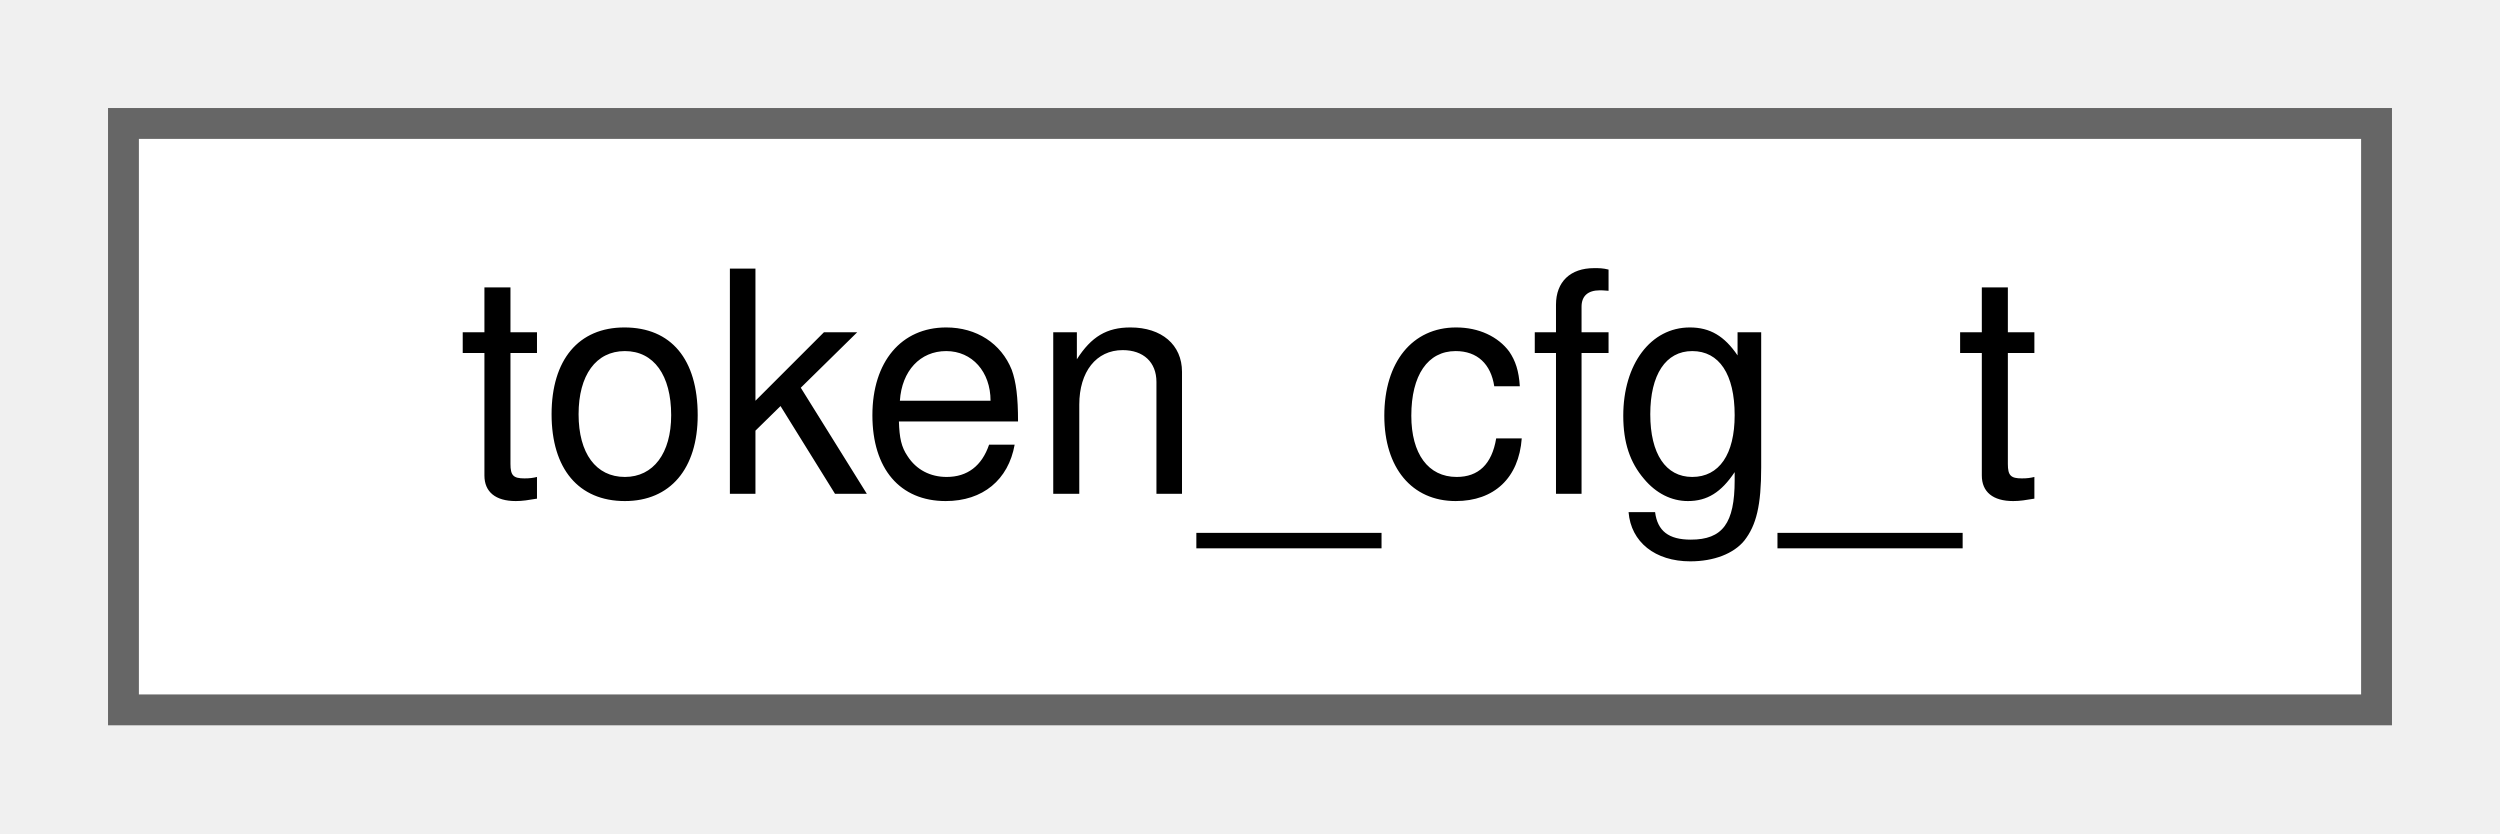
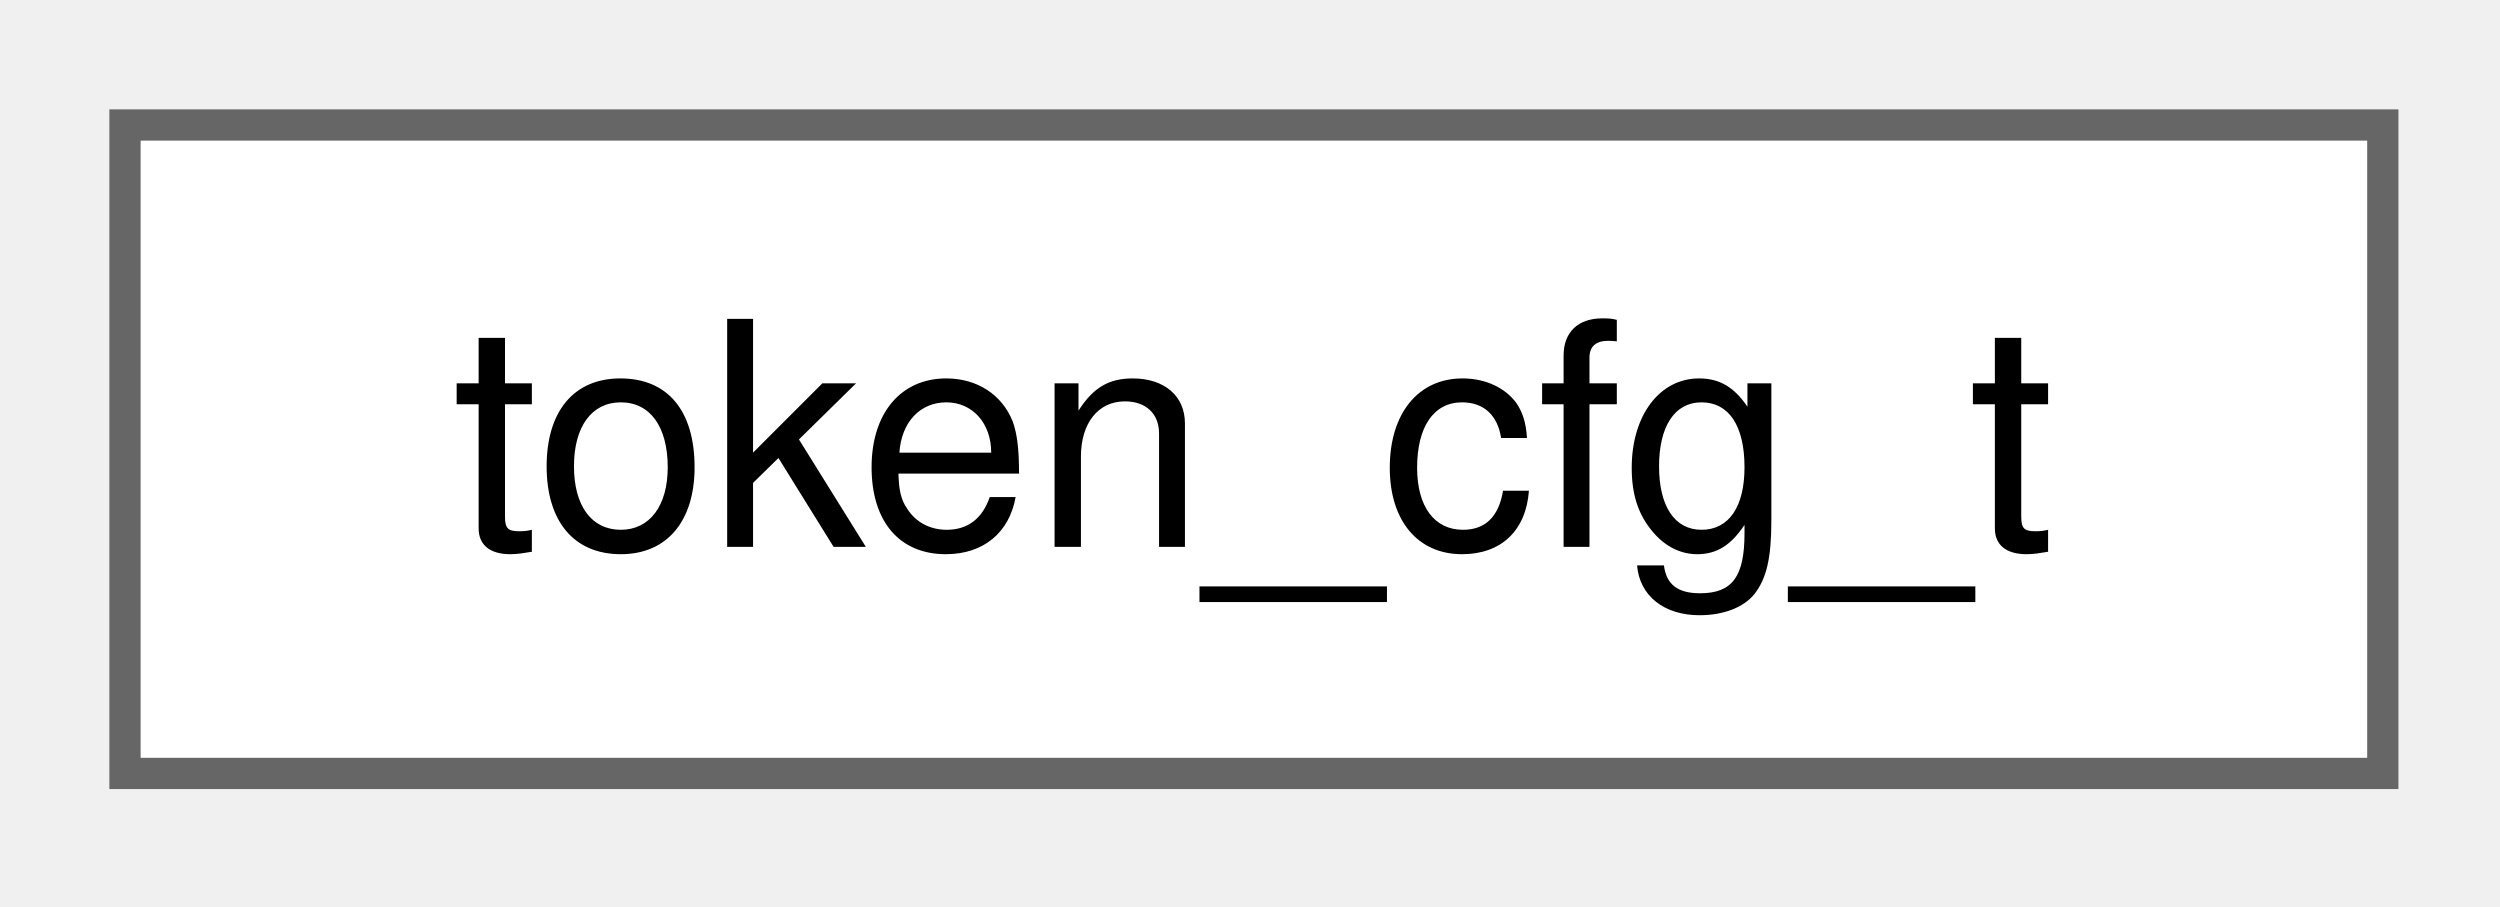
- <svg xmlns="http://www.w3.org/2000/svg" xmlns:xlink="http://www.w3.org/1999/xlink" width="81pt" height="27pt" viewBox="0.00 0.00 81.00 27.00">
-   <g id="graph0" class="graph" transform="scale(1 1) rotate(0) translate(4 23)">
+ <svg xmlns="http://www.w3.org/2000/svg" xmlns:xlink="http://www.w3.org/1999/xlink" width="80pt" height="29pt" viewBox="0.00 0.00 80.00 29.00">
+   <g id="graph0" class="graph" transform="scale(1 1) rotate(0) translate(4 24.75)">
    <g id="Node000000" class="node">
      <g id="a_Node000000">
        <a xlink:href="structtoken__cfg__t.html" target="_top" xlink:title=" ">
-           <polygon fill="white" stroke="#666666" points="73,-19 0,-19 0,0 73,0 73,-19" />
-           <text text-anchor="middle" x="36.5" y="-7" font-family="Helvetica,sans-Serif" font-size="10.00">token_cfg_t</text>
+           <polygon fill="white" stroke="#666666" points="72.25,-20.75 0,-20.75 0,0 72.25,0 72.25,-20.75" />
+           <text xml:space="preserve" text-anchor="middle" x="36.12" y="-7.25" font-family="Helvetica,sans-Serif" font-size="10.00">token_cfg_t</text>
        </a>
      </g>
    </g>
  </g>
</svg>
